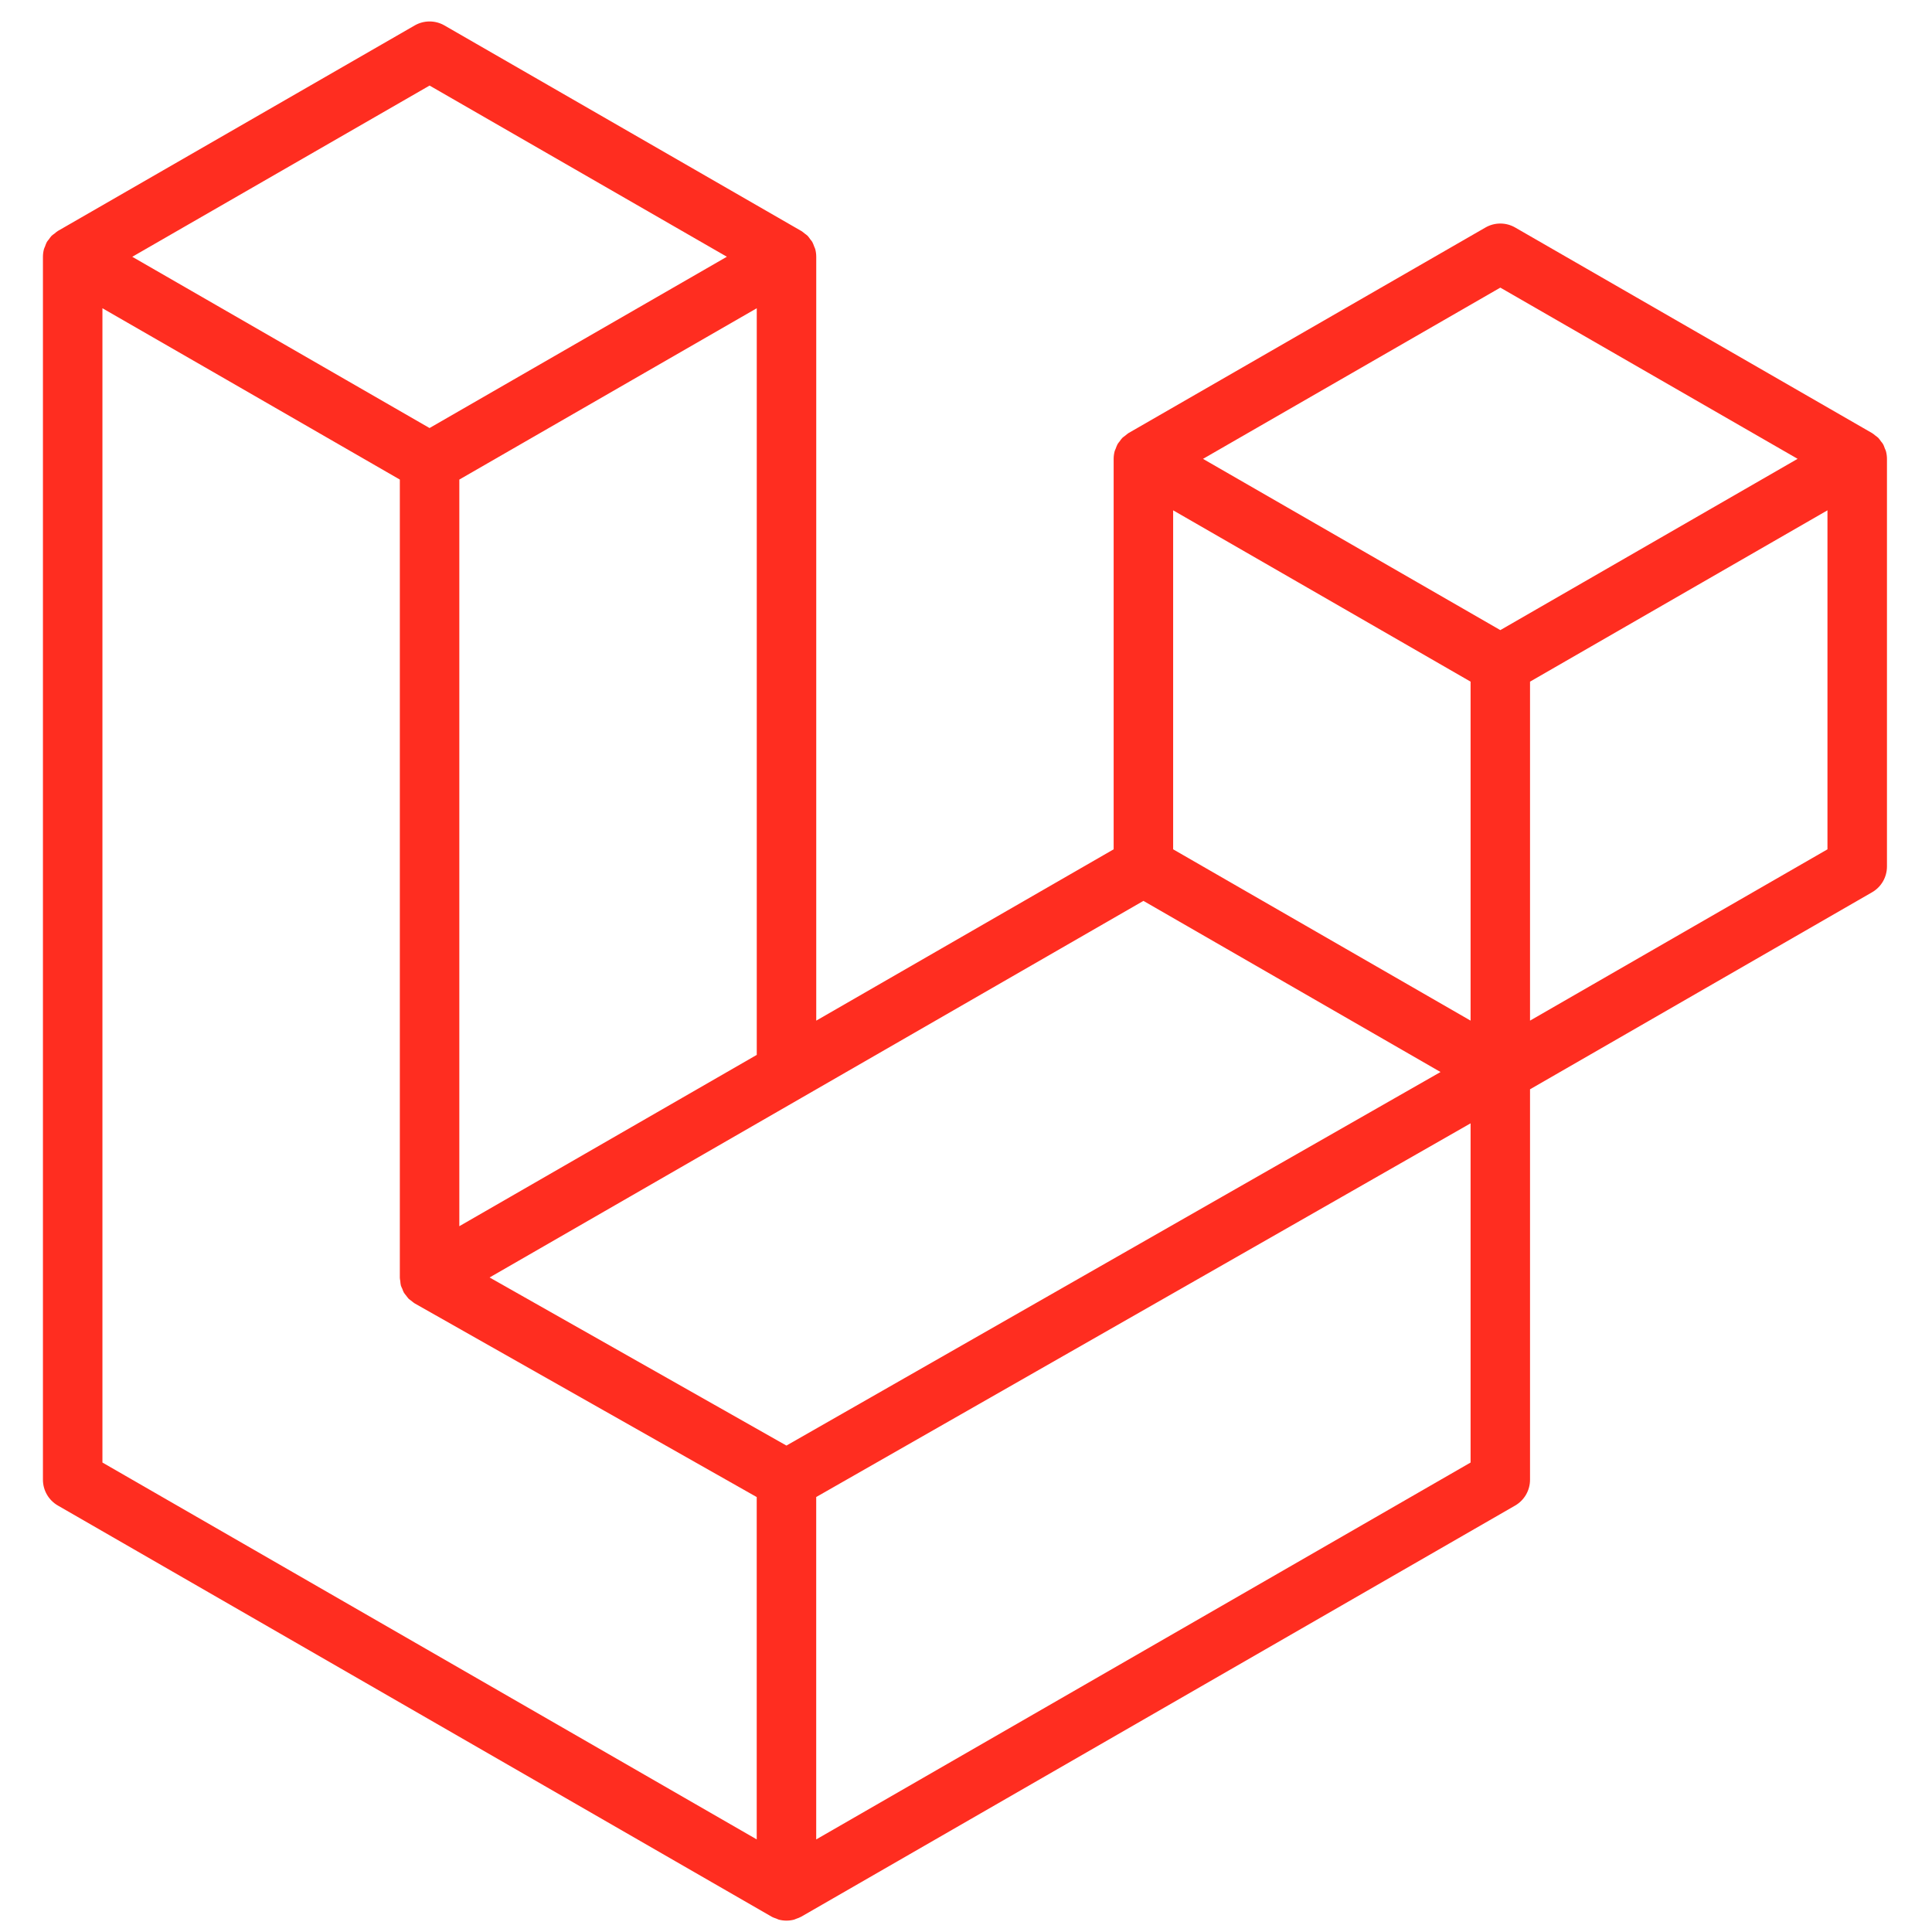
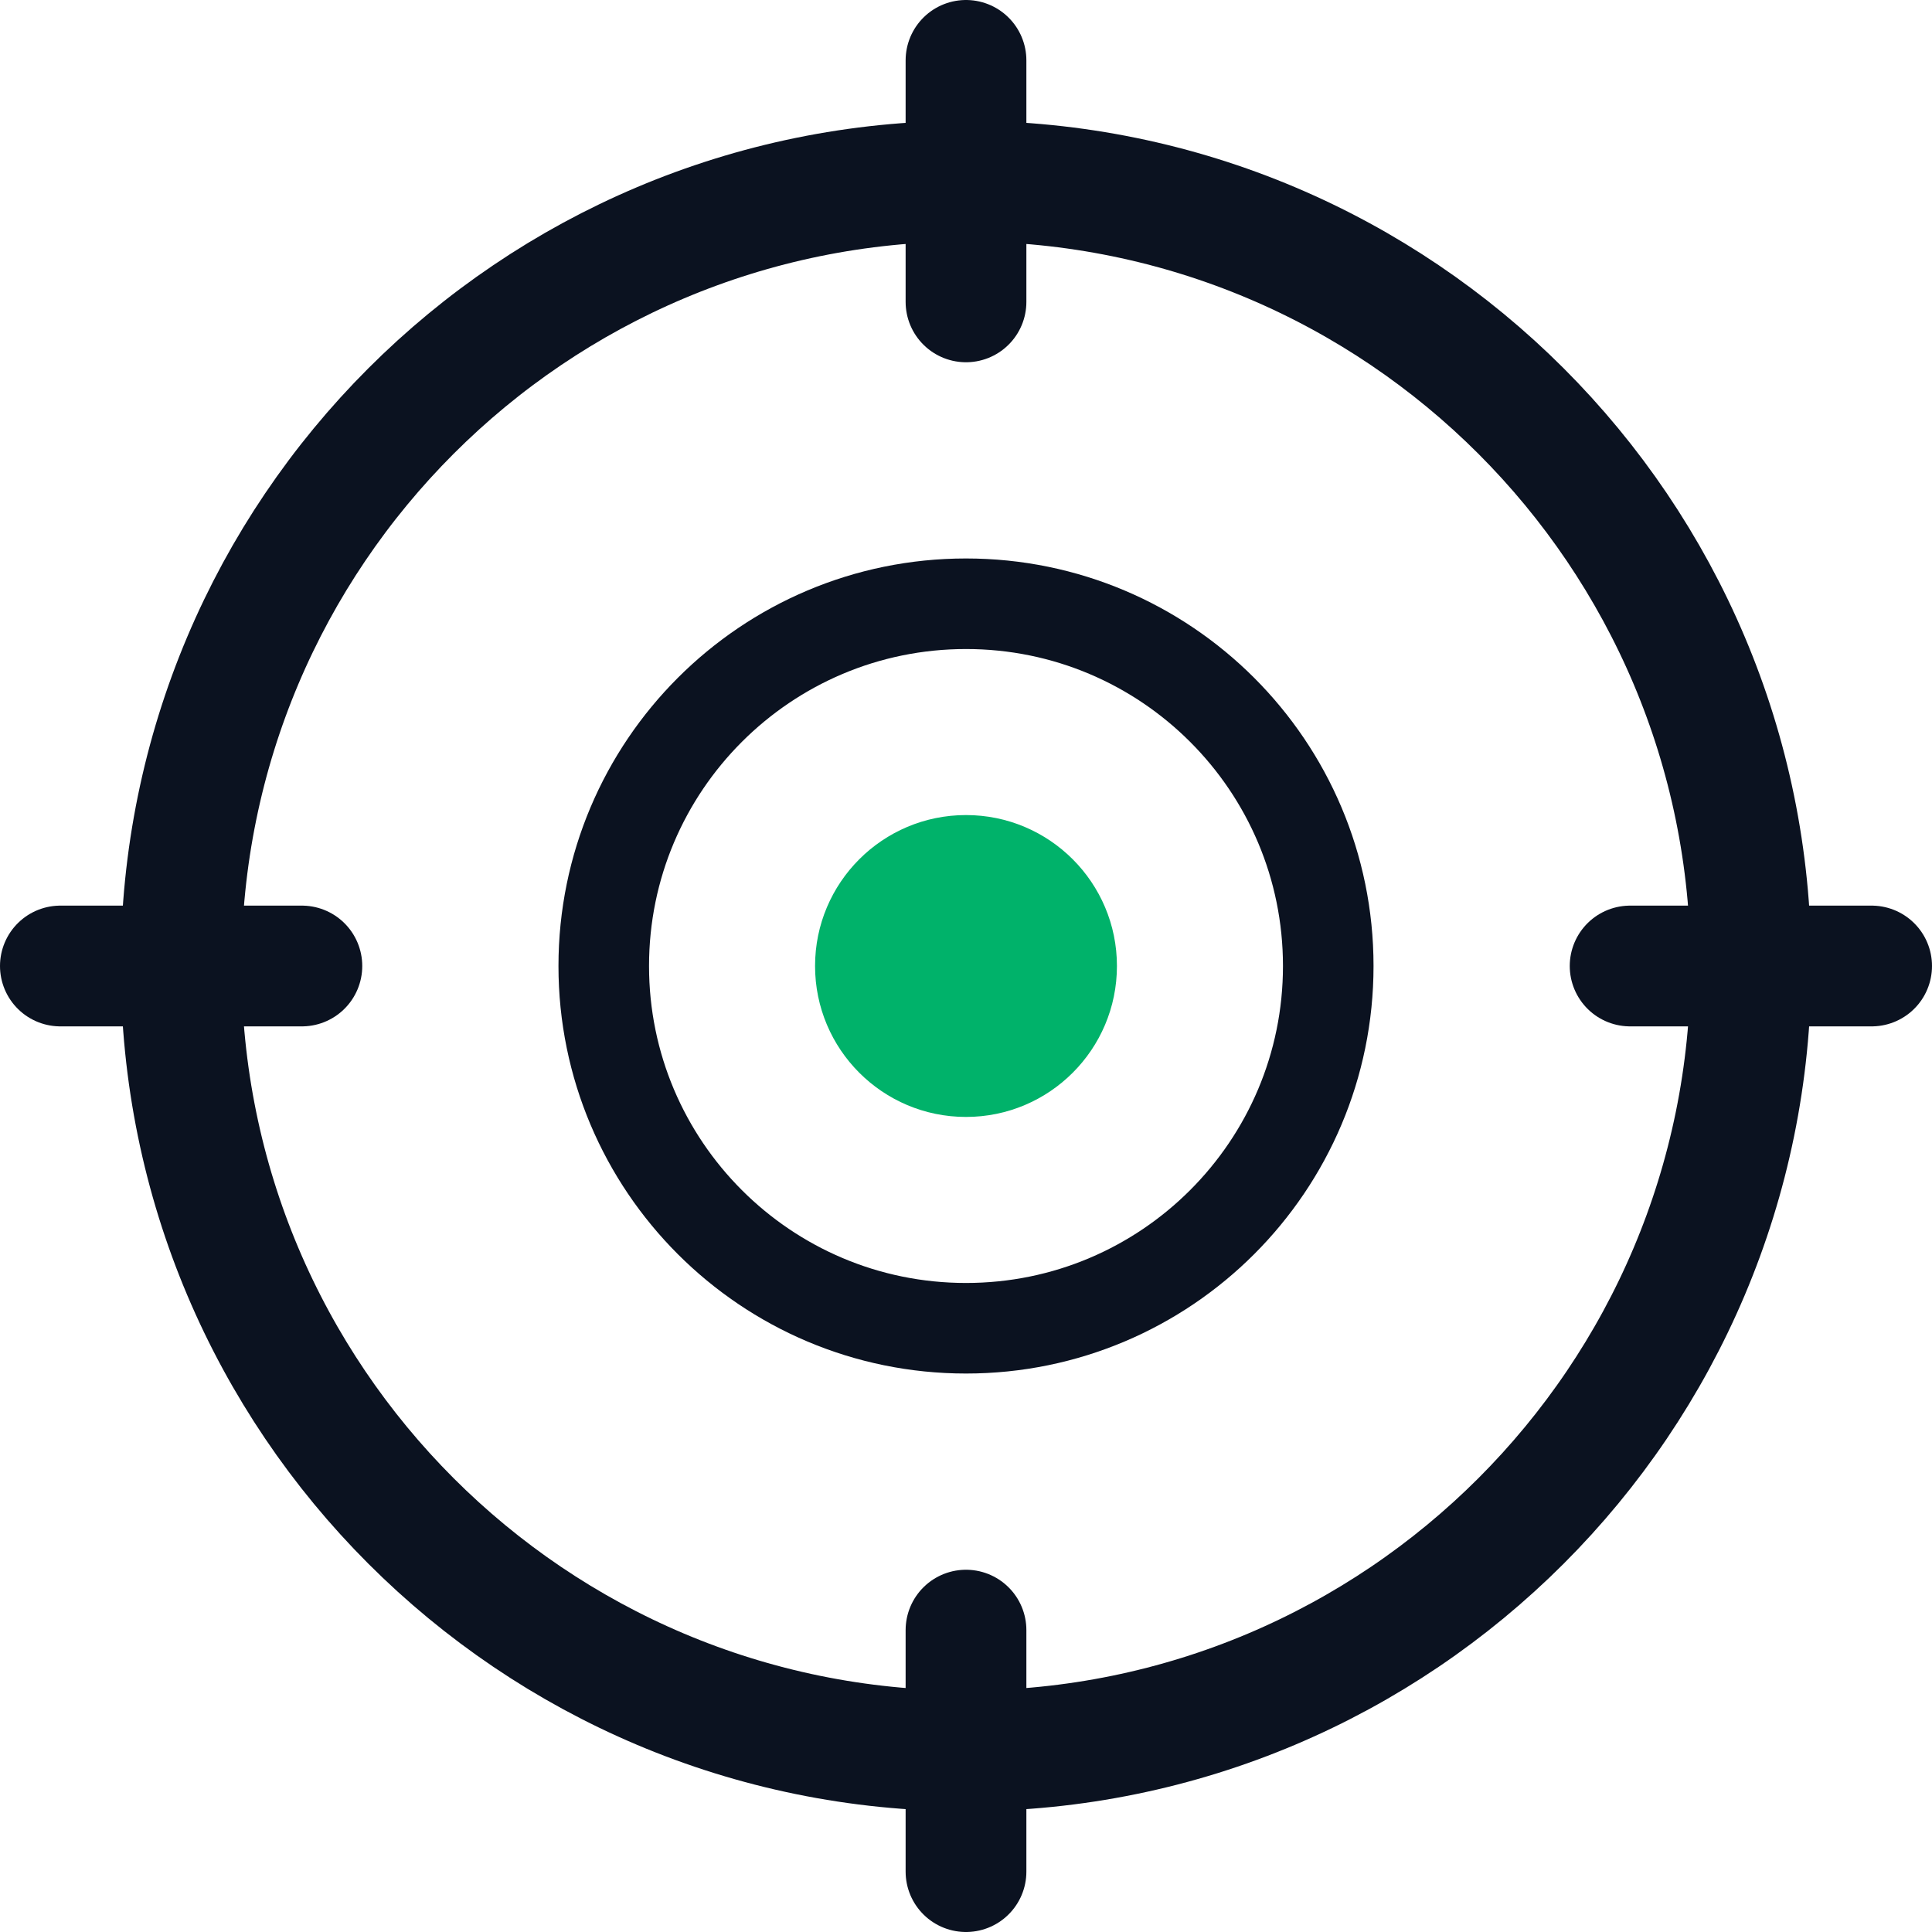
- <svg xmlns="http://www.w3.org/2000/svg" width="166" height="166" viewBox="0 0 166 166" fill="none">
-   <path fill-rule="evenodd" clip-rule="evenodd" d="M162.041 38.759C162.099 38.977 162.129 39.201 162.13 39.426V74.452C162.13 74.902 162.011 75.344 161.786 75.733C161.561 76.122 161.237 76.444 160.847 76.668L131.462 93.594V127.141C131.462 128.054 130.977 128.897 130.186 129.357L68.847 164.683C68.707 164.763 68.554 164.814 68.401 164.868C68.343 164.887 68.289 164.922 68.228 164.938C67.8 165.051 67.349 165.051 66.92 164.938C66.85 164.919 66.786 164.881 66.719 164.855C66.579 164.804 66.432 164.76 66.298 164.683L4.972 129.357C4.583 129.133 4.259 128.81 4.034 128.421C3.808 128.032 3.69 127.591 3.689 127.141L3.689 22.063C3.689 21.834 3.721 21.61 3.779 21.393C3.798 21.32 3.843 21.253 3.868 21.179C3.916 21.045 3.961 20.908 4.031 20.783C4.079 20.7 4.149 20.633 4.206 20.557C4.28 20.454 4.347 20.349 4.433 20.26C4.506 20.186 4.602 20.132 4.685 20.068C4.778 19.992 4.861 19.909 4.966 19.848L35.633 2.185C36.022 1.961 36.462 1.844 36.91 1.844C37.358 1.844 37.798 1.961 38.186 2.185L68.851 19.848H68.857C68.959 19.912 69.045 19.992 69.138 20.065C69.221 20.129 69.313 20.186 69.387 20.257C69.476 20.349 69.54 20.454 69.616 20.557C69.671 20.633 69.744 20.7 69.789 20.783C69.862 20.911 69.904 21.045 69.955 21.179C69.98 21.253 70.025 21.32 70.044 21.396C70.103 21.614 70.133 21.838 70.133 22.063V87.694L95.686 72.974V39.423C95.686 39.2 95.718 38.973 95.775 38.759C95.798 38.683 95.839 38.615 95.865 38.542C95.916 38.408 95.96 38.271 96.031 38.146C96.079 38.063 96.149 37.996 96.203 37.92C96.279 37.818 96.343 37.712 96.433 37.623C96.506 37.549 96.599 37.495 96.681 37.431C96.777 37.355 96.86 37.272 96.962 37.211L127.633 19.548C128.021 19.324 128.461 19.206 128.91 19.206C129.358 19.206 129.798 19.324 130.186 19.548L160.85 37.211C160.959 37.275 161.042 37.355 161.137 37.428C161.217 37.492 161.31 37.549 161.383 37.62C161.473 37.712 161.536 37.818 161.613 37.92C161.67 37.996 161.741 38.063 161.785 38.146C161.859 38.271 161.9 38.408 161.951 38.542C161.98 38.615 162.021 38.683 162.041 38.759ZM157.018 72.974V43.848L146.287 50.028L131.462 58.568V87.694L157.021 72.974H157.018ZM126.354 125.663V96.518L111.771 104.85L70.13 128.626V158.046L126.354 125.663ZM8.801 26.485V125.663L65.018 158.043V128.629L35.649 112L35.64 111.994L35.627 111.988C35.528 111.93 35.445 111.847 35.353 111.777C35.273 111.713 35.18 111.662 35.11 111.592L35.104 111.582C35.021 111.502 34.963 111.403 34.893 111.314C34.829 111.228 34.753 111.154 34.702 111.065L34.699 111.055C34.641 110.96 34.606 110.845 34.565 110.736C34.523 110.64 34.469 110.551 34.443 110.449C34.411 110.328 34.405 110.197 34.392 110.072C34.379 109.976 34.354 109.881 34.354 109.785V109.778V41.205L19.532 32.662L8.801 26.485ZM36.913 7.35L11.364 22.063L36.907 36.777L62.453 22.06L36.907 7.35H36.913ZM50.2 99.174L65.022 90.637V26.485L54.291 32.665L39.466 41.205V105.357L50.2 99.174ZM128.91 24.713L103.363 39.426L128.91 54.14L154.453 39.423L128.91 24.713ZM126.354 58.568L111.529 50.028L100.798 43.848V72.974L115.619 81.511L126.354 87.694V58.568ZM67.571 124.205L105.042 102.803L123.772 92.109L98.245 77.405L68.854 94.334L42.066 109.762L67.571 124.205Z" fill="#FF2D20" />
+ <svg xmlns="http://www.w3.org/2000/svg" viewBox="0 0 32 32">
+   <style>
+     .mark { stroke: #0B1220; }
+     @media (prefers-color-scheme: dark) { .mark { stroke: #FAFAF5; } }
+   </style>
+   <g class="mark" fill="none" stroke-linecap="round">
+     <circle cx="16" cy="16" r="13" stroke-width="2" />
+     <circle cx="16" cy="16" r="6" stroke-width="1.5" />
+     <path d="M16 1V5M16 27V31M1 16H5M27 16H31" stroke-width="2" />
+   </g>
+   <circle cx="16" cy="16" r="2.5" fill="#00B26A" />
</svg>
